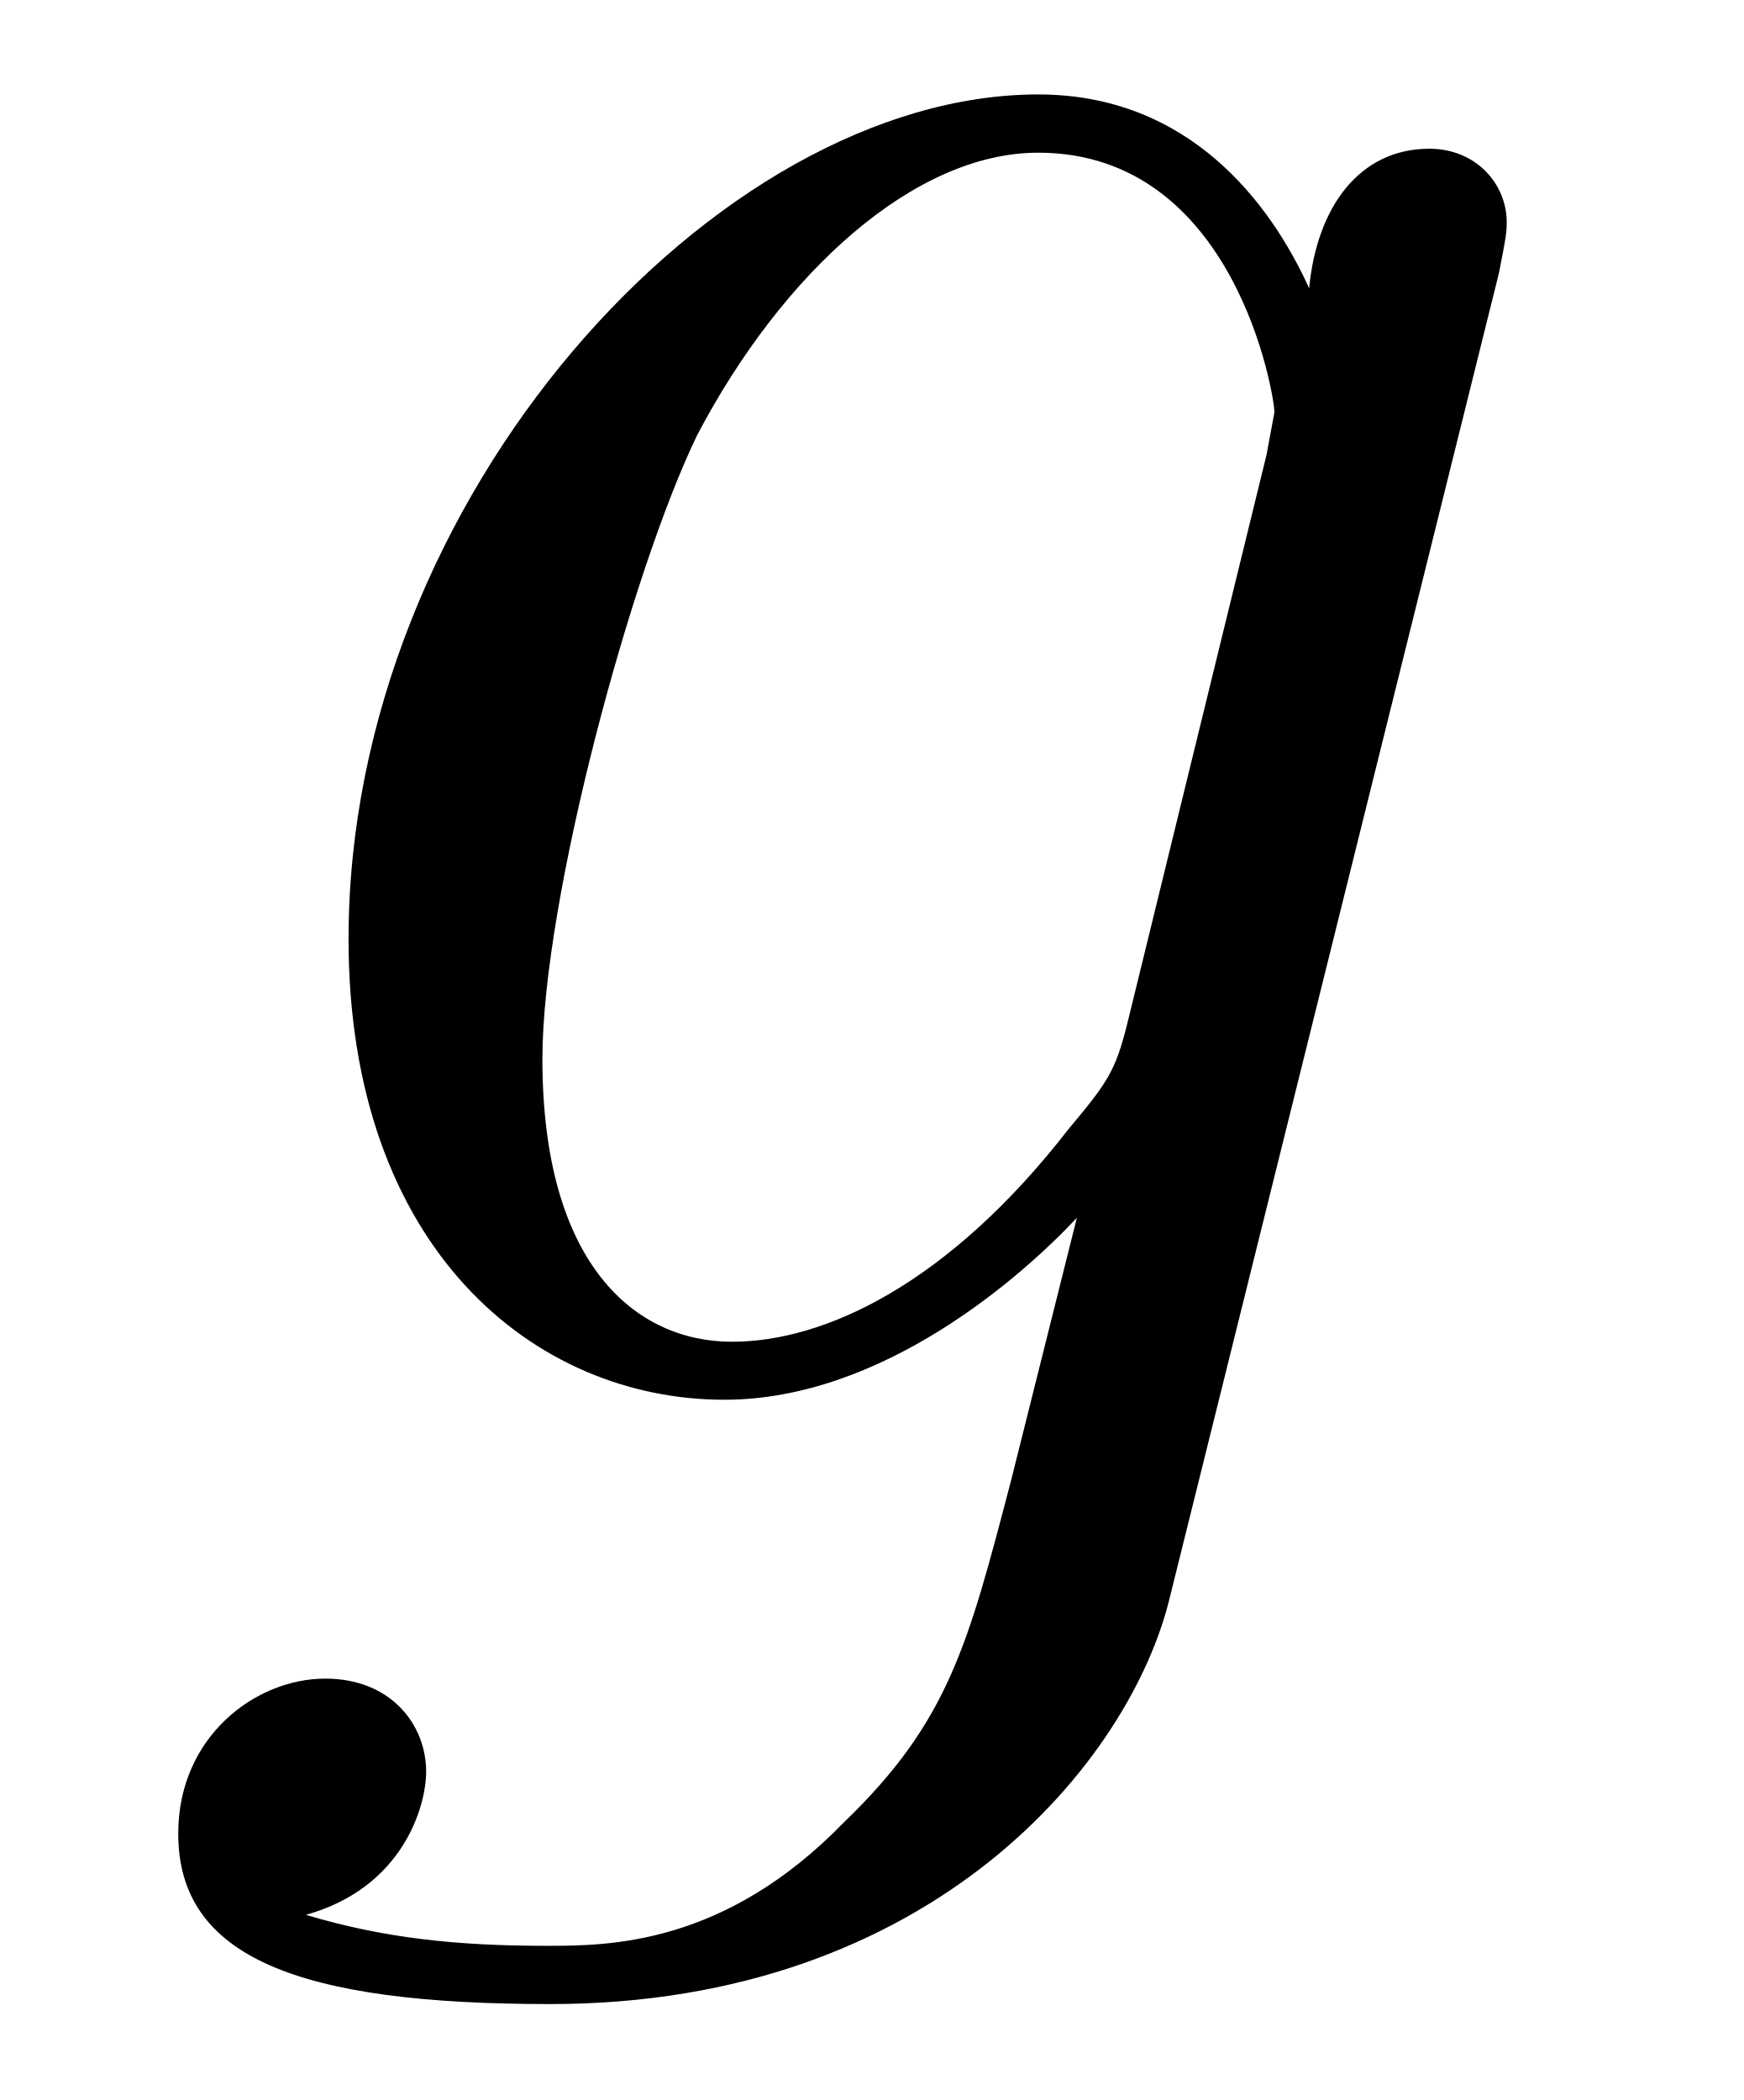
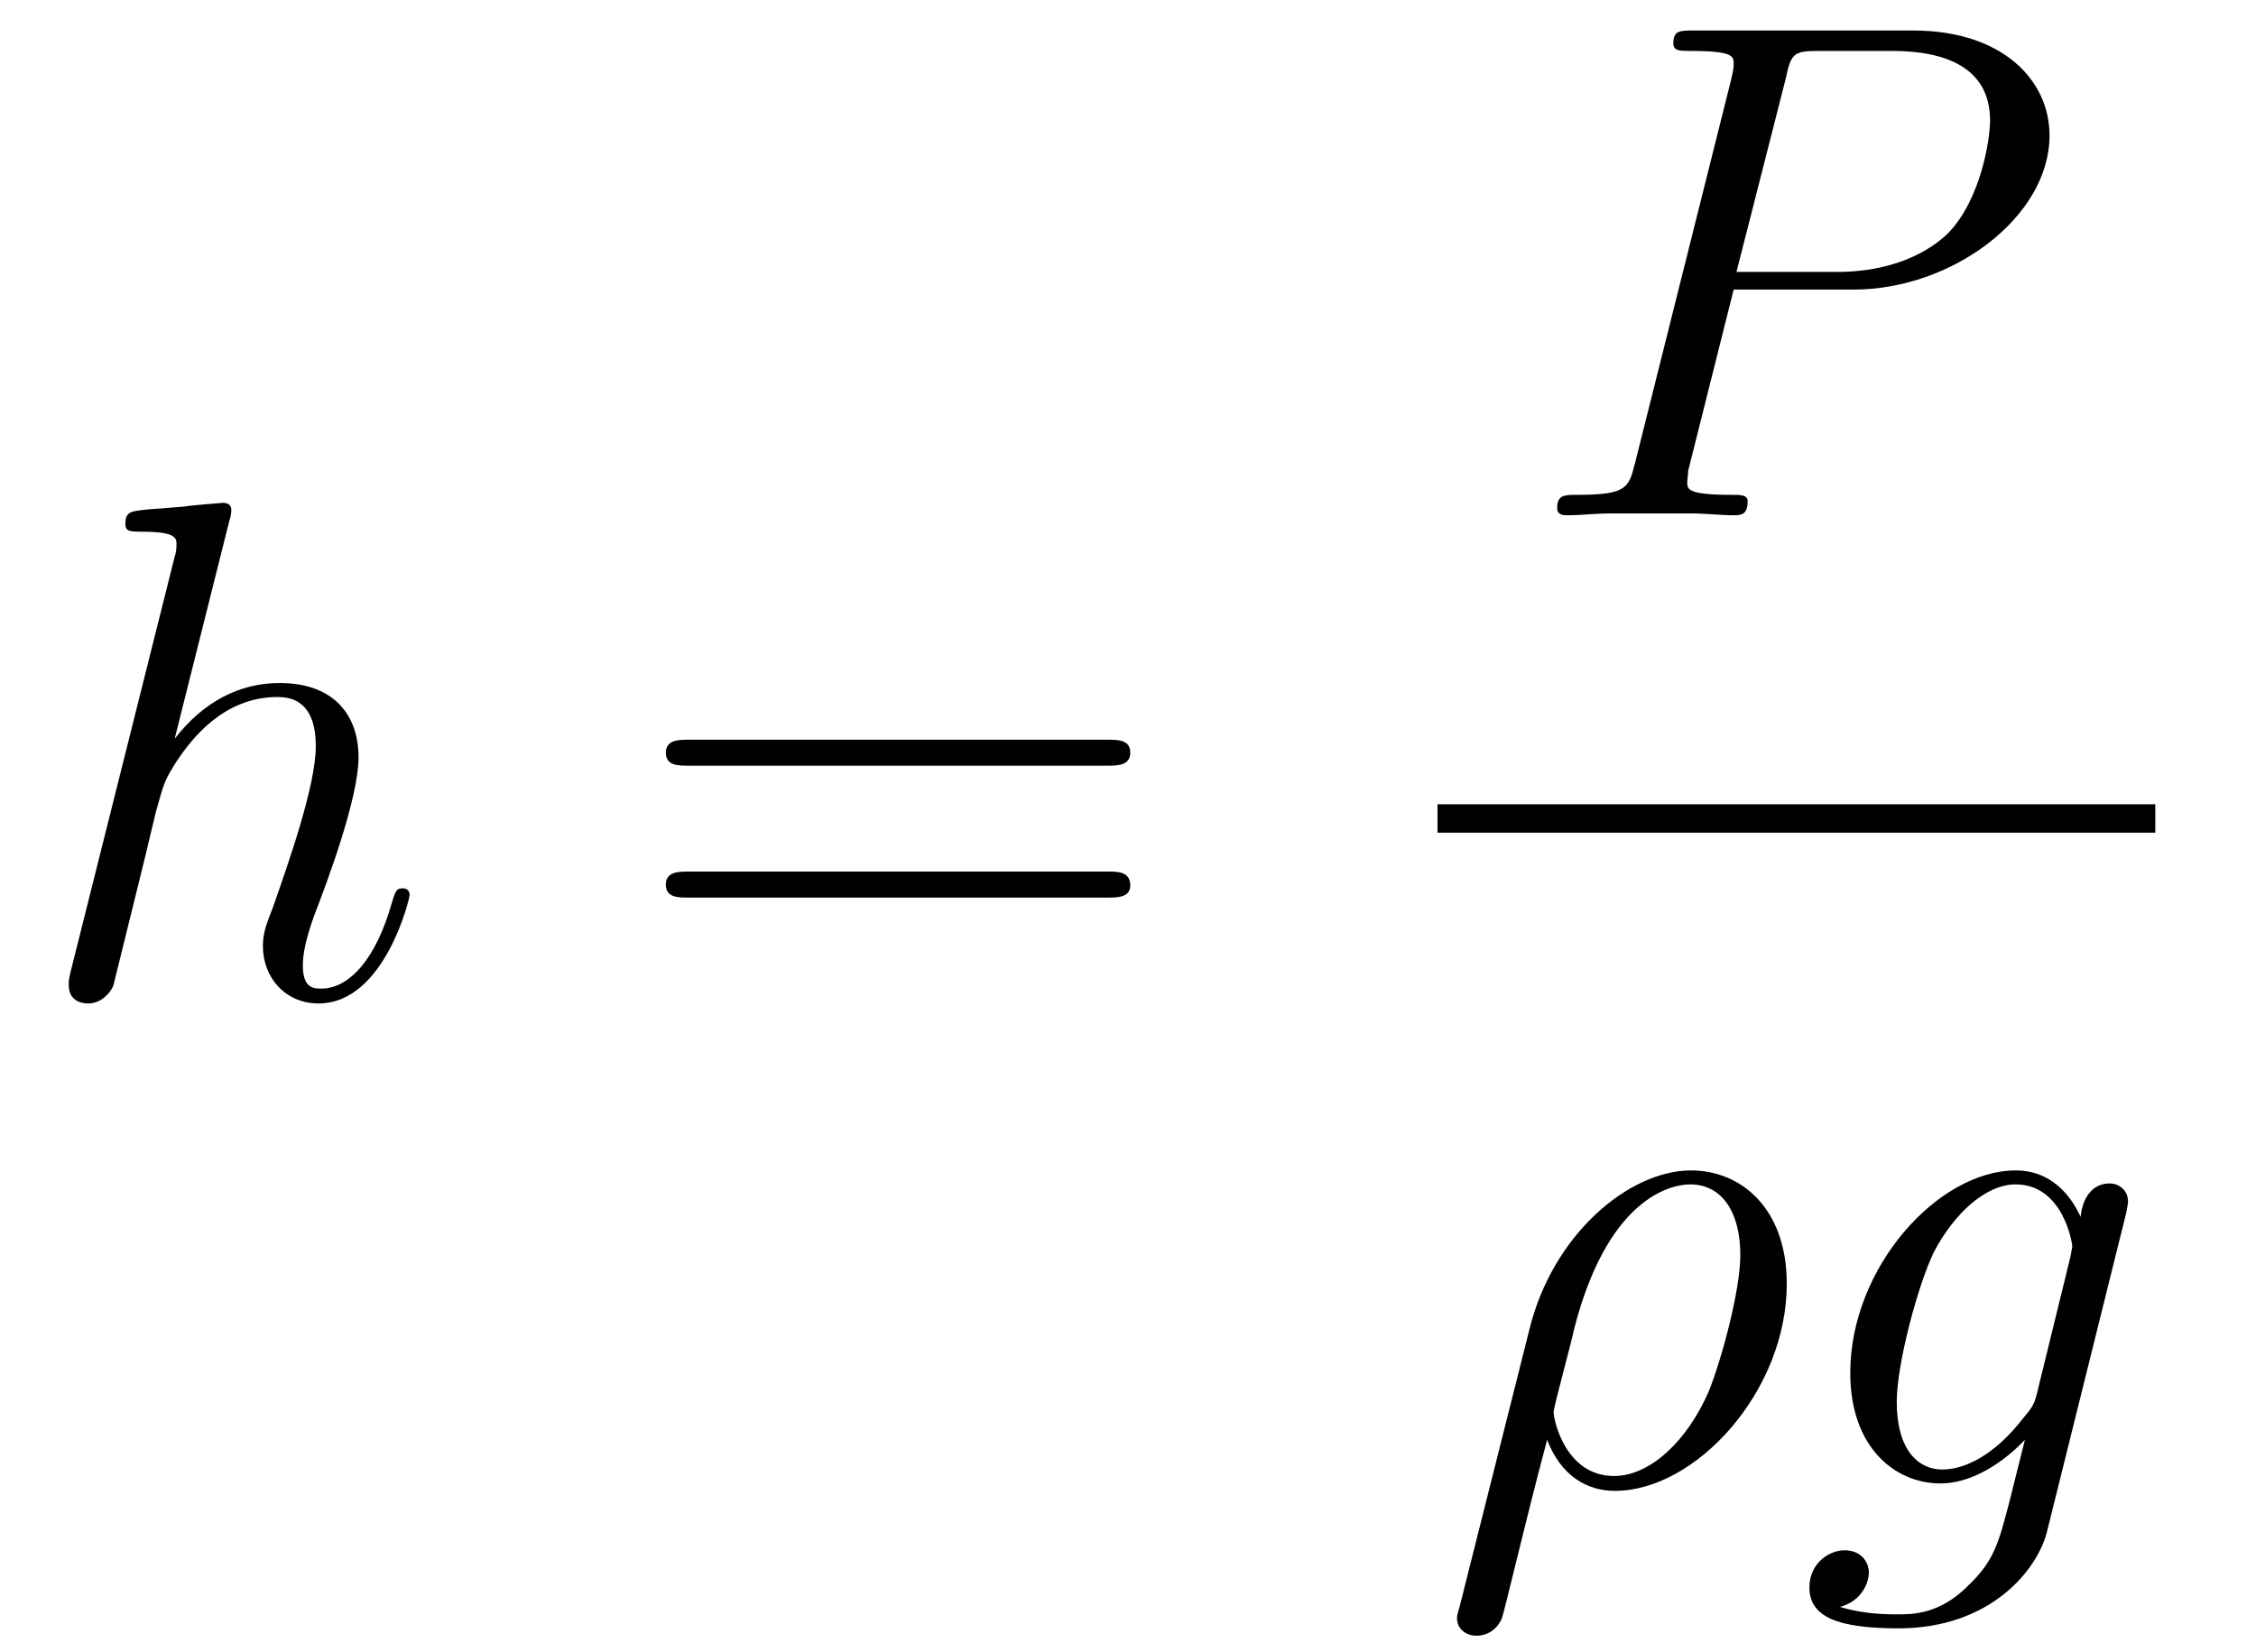
- <svg xmlns="http://www.w3.org/2000/svg" xmlns:xlink="http://www.w3.org/1999/xlink" viewBox="0 0 7.034 8.472" version="1.2">
+ <svg xmlns="http://www.w3.org/2000/svg" xmlns:xlink="http://www.w3.org/1999/xlink" viewBox="0 0 37.948 27.782" version="1.2">
  <defs>
    <g>
      <symbol overflow="visible" id="glyph0-0">
        <path style="stroke:none;" d="" />
      </symbol>
      <symbol overflow="visible" id="glyph0-1">
+         <path style="stroke:none;" d="M 3.359 -8 C 3.375 -8.047 3.391 -8.109 3.391 -8.172 C 3.391 -8.297 3.281 -8.297 3.25 -8.297 C 3.234 -8.297 2.656 -8.25 2.594 -8.234 C 2.391 -8.219 2.219 -8.203 2 -8.188 C 1.703 -8.156 1.609 -8.156 1.609 -7.938 C 1.609 -7.812 1.703 -7.812 1.875 -7.812 C 2.469 -7.812 2.469 -7.703 2.469 -7.594 C 2.469 -7.516 2.453 -7.422 2.438 -7.391 L 0.703 -0.469 C 0.656 -0.281 0.656 -0.266 0.656 -0.188 C 0.656 0.078 0.859 0.125 0.984 0.125 C 1.188 0.125 1.344 -0.031 1.406 -0.172 L 1.938 -2.328 C 2 -2.594 2.062 -2.844 2.125 -3.109 C 2.266 -3.609 2.266 -3.625 2.484 -3.969 C 2.719 -4.312 3.25 -5.031 4.172 -5.031 C 4.656 -5.031 4.812 -4.672 4.812 -4.203 C 4.812 -3.531 4.344 -2.219 4.094 -1.5 C 3.984 -1.219 3.922 -1.062 3.922 -0.844 C 3.922 -0.312 4.297 0.125 4.859 0.125 C 5.969 0.125 6.391 -1.641 6.391 -1.703 C 6.391 -1.766 6.344 -1.812 6.281 -1.812 C 6.172 -1.812 6.156 -1.781 6.094 -1.578 C 5.828 -0.625 5.375 -0.125 4.906 -0.125 C 4.781 -0.125 4.594 -0.125 4.594 -0.516 C 4.594 -0.828 4.734 -1.203 4.781 -1.344 C 5 -1.906 5.531 -3.328 5.531 -4.016 C 5.531 -4.734 5.109 -5.266 4.203 -5.266 C 3.531 -5.266 2.922 -4.953 2.438 -4.328 Z M 3.359 -8 " />
+       </symbol>
+       <symbol overflow="visible" id="glyph0-2">
+         <path style="stroke:none;" d="M 3.531 -3.797 L 5.547 -3.797 C 7.203 -3.797 8.844 -5.016 8.844 -6.391 C 8.844 -7.312 8.062 -8.156 6.547 -8.156 L 2.859 -8.156 C 2.625 -8.156 2.516 -8.156 2.516 -7.938 C 2.516 -7.812 2.625 -7.812 2.812 -7.812 C 3.531 -7.812 3.531 -7.719 3.531 -7.594 C 3.531 -7.562 3.531 -7.5 3.484 -7.312 L 1.875 -0.891 C 1.766 -0.469 1.75 -0.344 0.906 -0.344 C 0.688 -0.344 0.562 -0.344 0.562 -0.125 C 0.562 0 0.672 0 0.734 0 C 0.969 0 1.203 -0.031 1.438 -0.031 L 2.828 -0.031 C 3.062 -0.031 3.312 0 3.531 0 C 3.641 0 3.766 0 3.766 -0.234 C 3.766 -0.344 3.656 -0.344 3.484 -0.344 C 2.766 -0.344 2.75 -0.438 2.75 -0.547 C 2.75 -0.609 2.766 -0.688 2.766 -0.75 Z M 4.406 -7.344 C 4.5 -7.797 4.547 -7.812 5.016 -7.812 L 6.203 -7.812 C 7.094 -7.812 7.844 -7.531 7.844 -6.641 C 7.844 -6.328 7.688 -5.312 7.141 -4.75 C 6.938 -4.547 6.359 -4.094 5.266 -4.094 L 3.578 -4.094 Z M 4.406 -7.344 " />
+       </symbol>
+       <symbol overflow="visible" id="glyph0-3">
+         <path style="stroke:none;" d="M 0.375 2.062 C 0.359 2.125 0.328 2.203 0.328 2.266 C 0.328 2.453 0.484 2.562 0.656 2.562 C 0.844 2.562 1 2.453 1.078 2.281 C 1.125 2.172 1.453 0.734 1.844 -0.734 C 2.078 -0.125 2.516 0.125 2.984 0.125 C 4.344 0.125 5.875 -1.547 5.875 -3.359 C 5.875 -4.641 5.094 -5.266 4.266 -5.266 C 3.219 -5.266 1.938 -4.188 1.547 -2.594 Z M 2.969 -0.125 C 2.156 -0.125 1.953 -1.062 1.953 -1.203 C 1.953 -1.281 2.266 -2.422 2.297 -2.594 C 2.906 -4.969 4.078 -5.031 4.25 -5.031 C 4.797 -5.031 5.094 -4.547 5.094 -3.844 C 5.094 -3.234 4.766 -2.047 4.562 -1.547 C 4.203 -0.719 3.578 -0.125 2.969 -0.125 Z M 2.969 -0.125 " />
+       </symbol>
+       <symbol overflow="visible" id="glyph0-4">
        <path style="stroke:none;" d="M 4.047 -1.516 C 4 -1.328 3.969 -1.281 3.812 -1.094 C 3.328 -0.469 2.828 -0.234 2.453 -0.234 C 2.062 -0.234 1.688 -0.547 1.688 -1.375 C 1.688 -2.016 2.047 -3.344 2.312 -3.891 C 2.656 -4.547 3.188 -5.031 3.688 -5.031 C 4.484 -5.031 4.641 -4.047 4.641 -3.984 L 4.609 -3.812 Z M 4.781 -4.484 C 4.625 -4.828 4.297 -5.266 3.688 -5.266 C 2.391 -5.266 0.906 -3.641 0.906 -1.859 C 0.906 -0.609 1.656 0 2.422 0 C 3.062 0 3.625 -0.5 3.844 -0.734 L 3.578 0.328 C 3.406 0.984 3.328 1.297 2.906 1.703 C 2.422 2.203 1.953 2.203 1.703 2.203 C 1.344 2.203 1.047 2.172 0.734 2.078 C 1.125 1.969 1.219 1.641 1.219 1.5 C 1.219 1.312 1.078 1.125 0.812 1.125 C 0.531 1.125 0.219 1.359 0.219 1.75 C 0.219 2.25 0.703 2.438 1.719 2.438 C 3.266 2.438 4.062 1.453 4.219 0.797 L 5.547 -4.547 C 5.578 -4.703 5.578 -4.719 5.578 -4.75 C 5.578 -4.906 5.453 -5.047 5.266 -5.047 C 4.984 -5.047 4.812 -4.812 4.781 -4.484 Z M 4.781 -4.484 " />
+       </symbol>
+       <symbol overflow="visible" id="glyph1-0">
+         <path style="stroke:none;" d="" />
+       </symbol>
+       <symbol overflow="visible" id="glyph1-1">
+         <path style="stroke:none;" d="M 8.062 -3.875 C 8.234 -3.875 8.453 -3.875 8.453 -4.094 C 8.453 -4.312 8.25 -4.312 8.062 -4.312 L 1.031 -4.312 C 0.859 -4.312 0.641 -4.312 0.641 -4.094 C 0.641 -3.875 0.844 -3.875 1.031 -3.875 Z M 8.062 -1.656 C 8.234 -1.656 8.453 -1.656 8.453 -1.859 C 8.453 -2.094 8.25 -2.094 8.062 -2.094 L 1.031 -2.094 C 0.859 -2.094 0.641 -2.094 0.641 -1.875 C 0.641 -1.656 0.844 -1.656 1.031 -1.656 Z M 8.062 -1.656 " />
      </symbol>
    </g>
    <clipPath id="clip1">
-       <path d="M 0 0 L 7 0 L 7 8.473 L 0 8.473 Z M 0 0 " />
+       <path d="M 24 19 L 36 19 L 36 27.781 L 24 27.781 Z M 24 19 " />
    </clipPath>
  </defs>
  <g id="surface1">
+     <g style="fill:rgb(0%,0%,0%);fill-opacity:1;">
+       <use xlink:href="#glyph0-1" x="0.5" y="16.757" />
+     </g>
+     <g style="fill:rgb(0%,0%,0%);fill-opacity:1;">
+       <use xlink:href="#glyph1-1" x="10.559" y="16.757" />
+     </g>
+     <g style="fill:rgb(0%,0%,0%);fill-opacity:1;">
+       <use xlink:href="#glyph0-2" x="25.631" y="8.669" />
+     </g>
+     <path style="fill:none;stroke-width:0.478;stroke-linecap:butt;stroke-linejoin:miter;stroke:rgb(0%,0%,0%);stroke-opacity:1;stroke-miterlimit:10;" d="M -0 -0.002 L 12.074 -0.002 " transform="matrix(1,0,0,-1,24.18,13.768)" />
    <g clip-path="url(#clip1)" clip-rule="nonzero">
      <g style="fill:rgb(0%,0%,0%);fill-opacity:1;">
-         <use xlink:href="#glyph0-1" x="0.5" y="5.647" />
+         <use xlink:href="#glyph0-3" x="24.18" y="24.957" />
+         <use xlink:href="#glyph0-4" x="30.217" y="24.957" />
      </g>
    </g>
  </g>
</svg>
